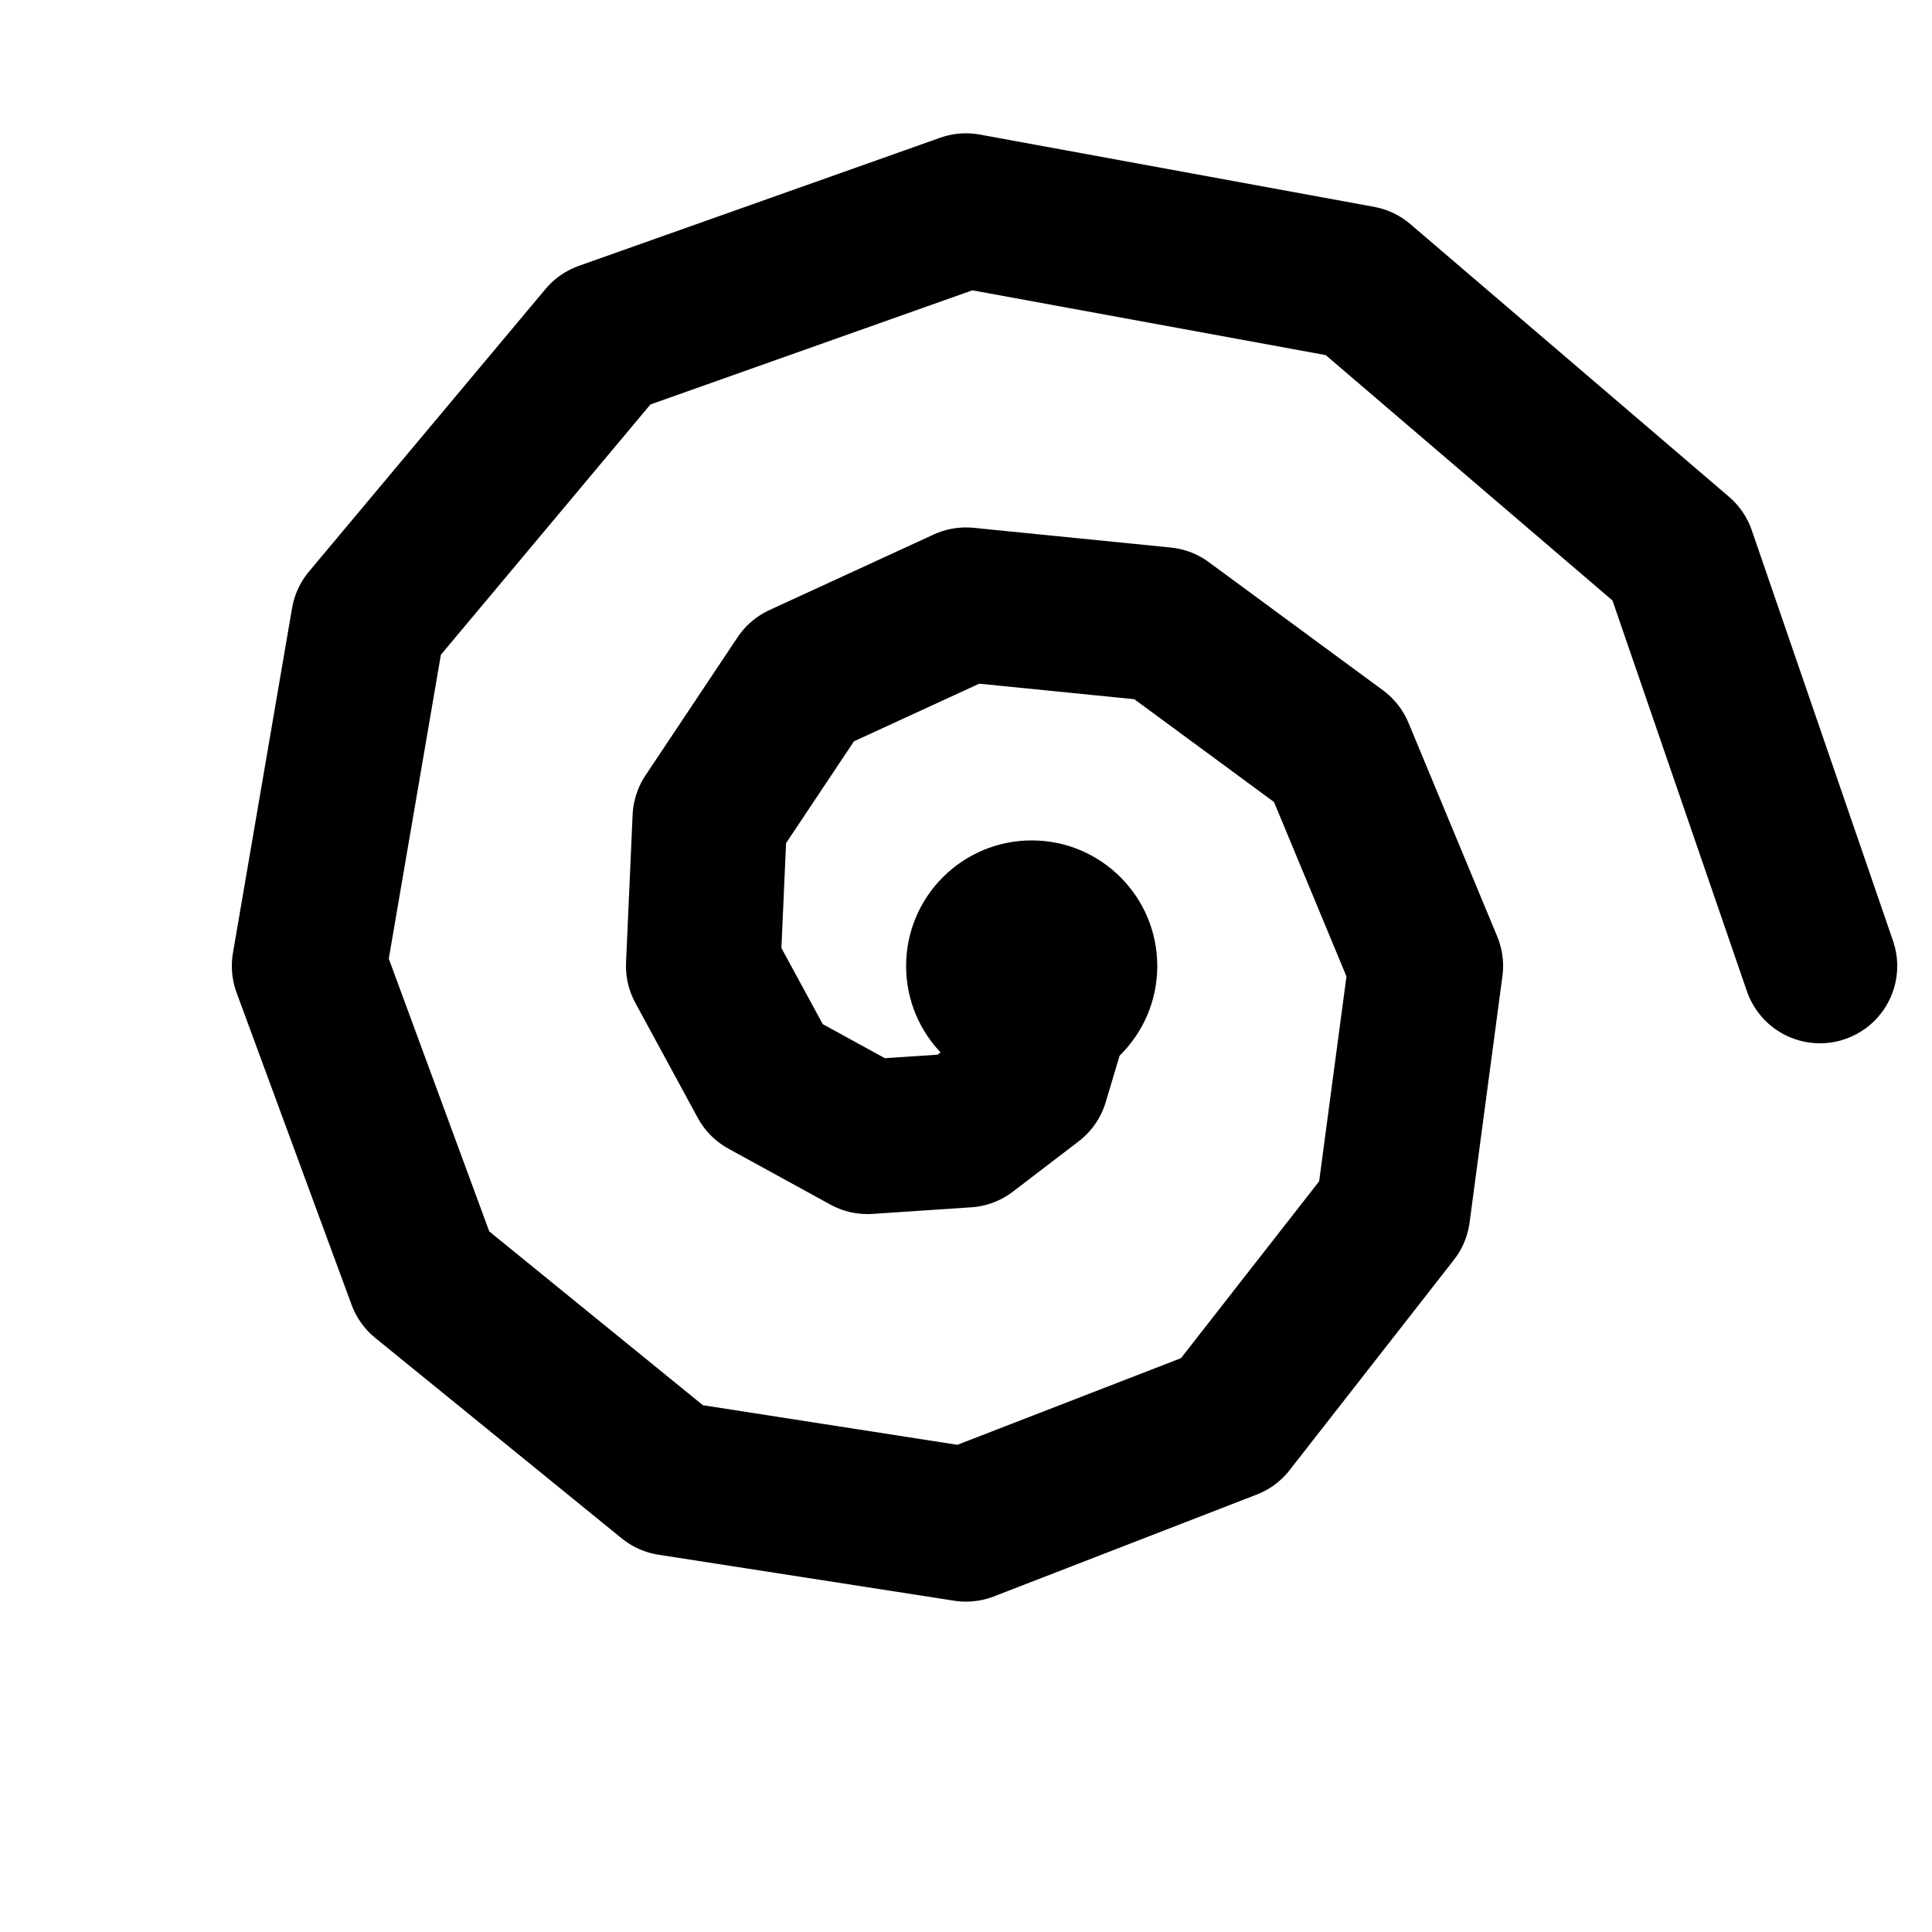
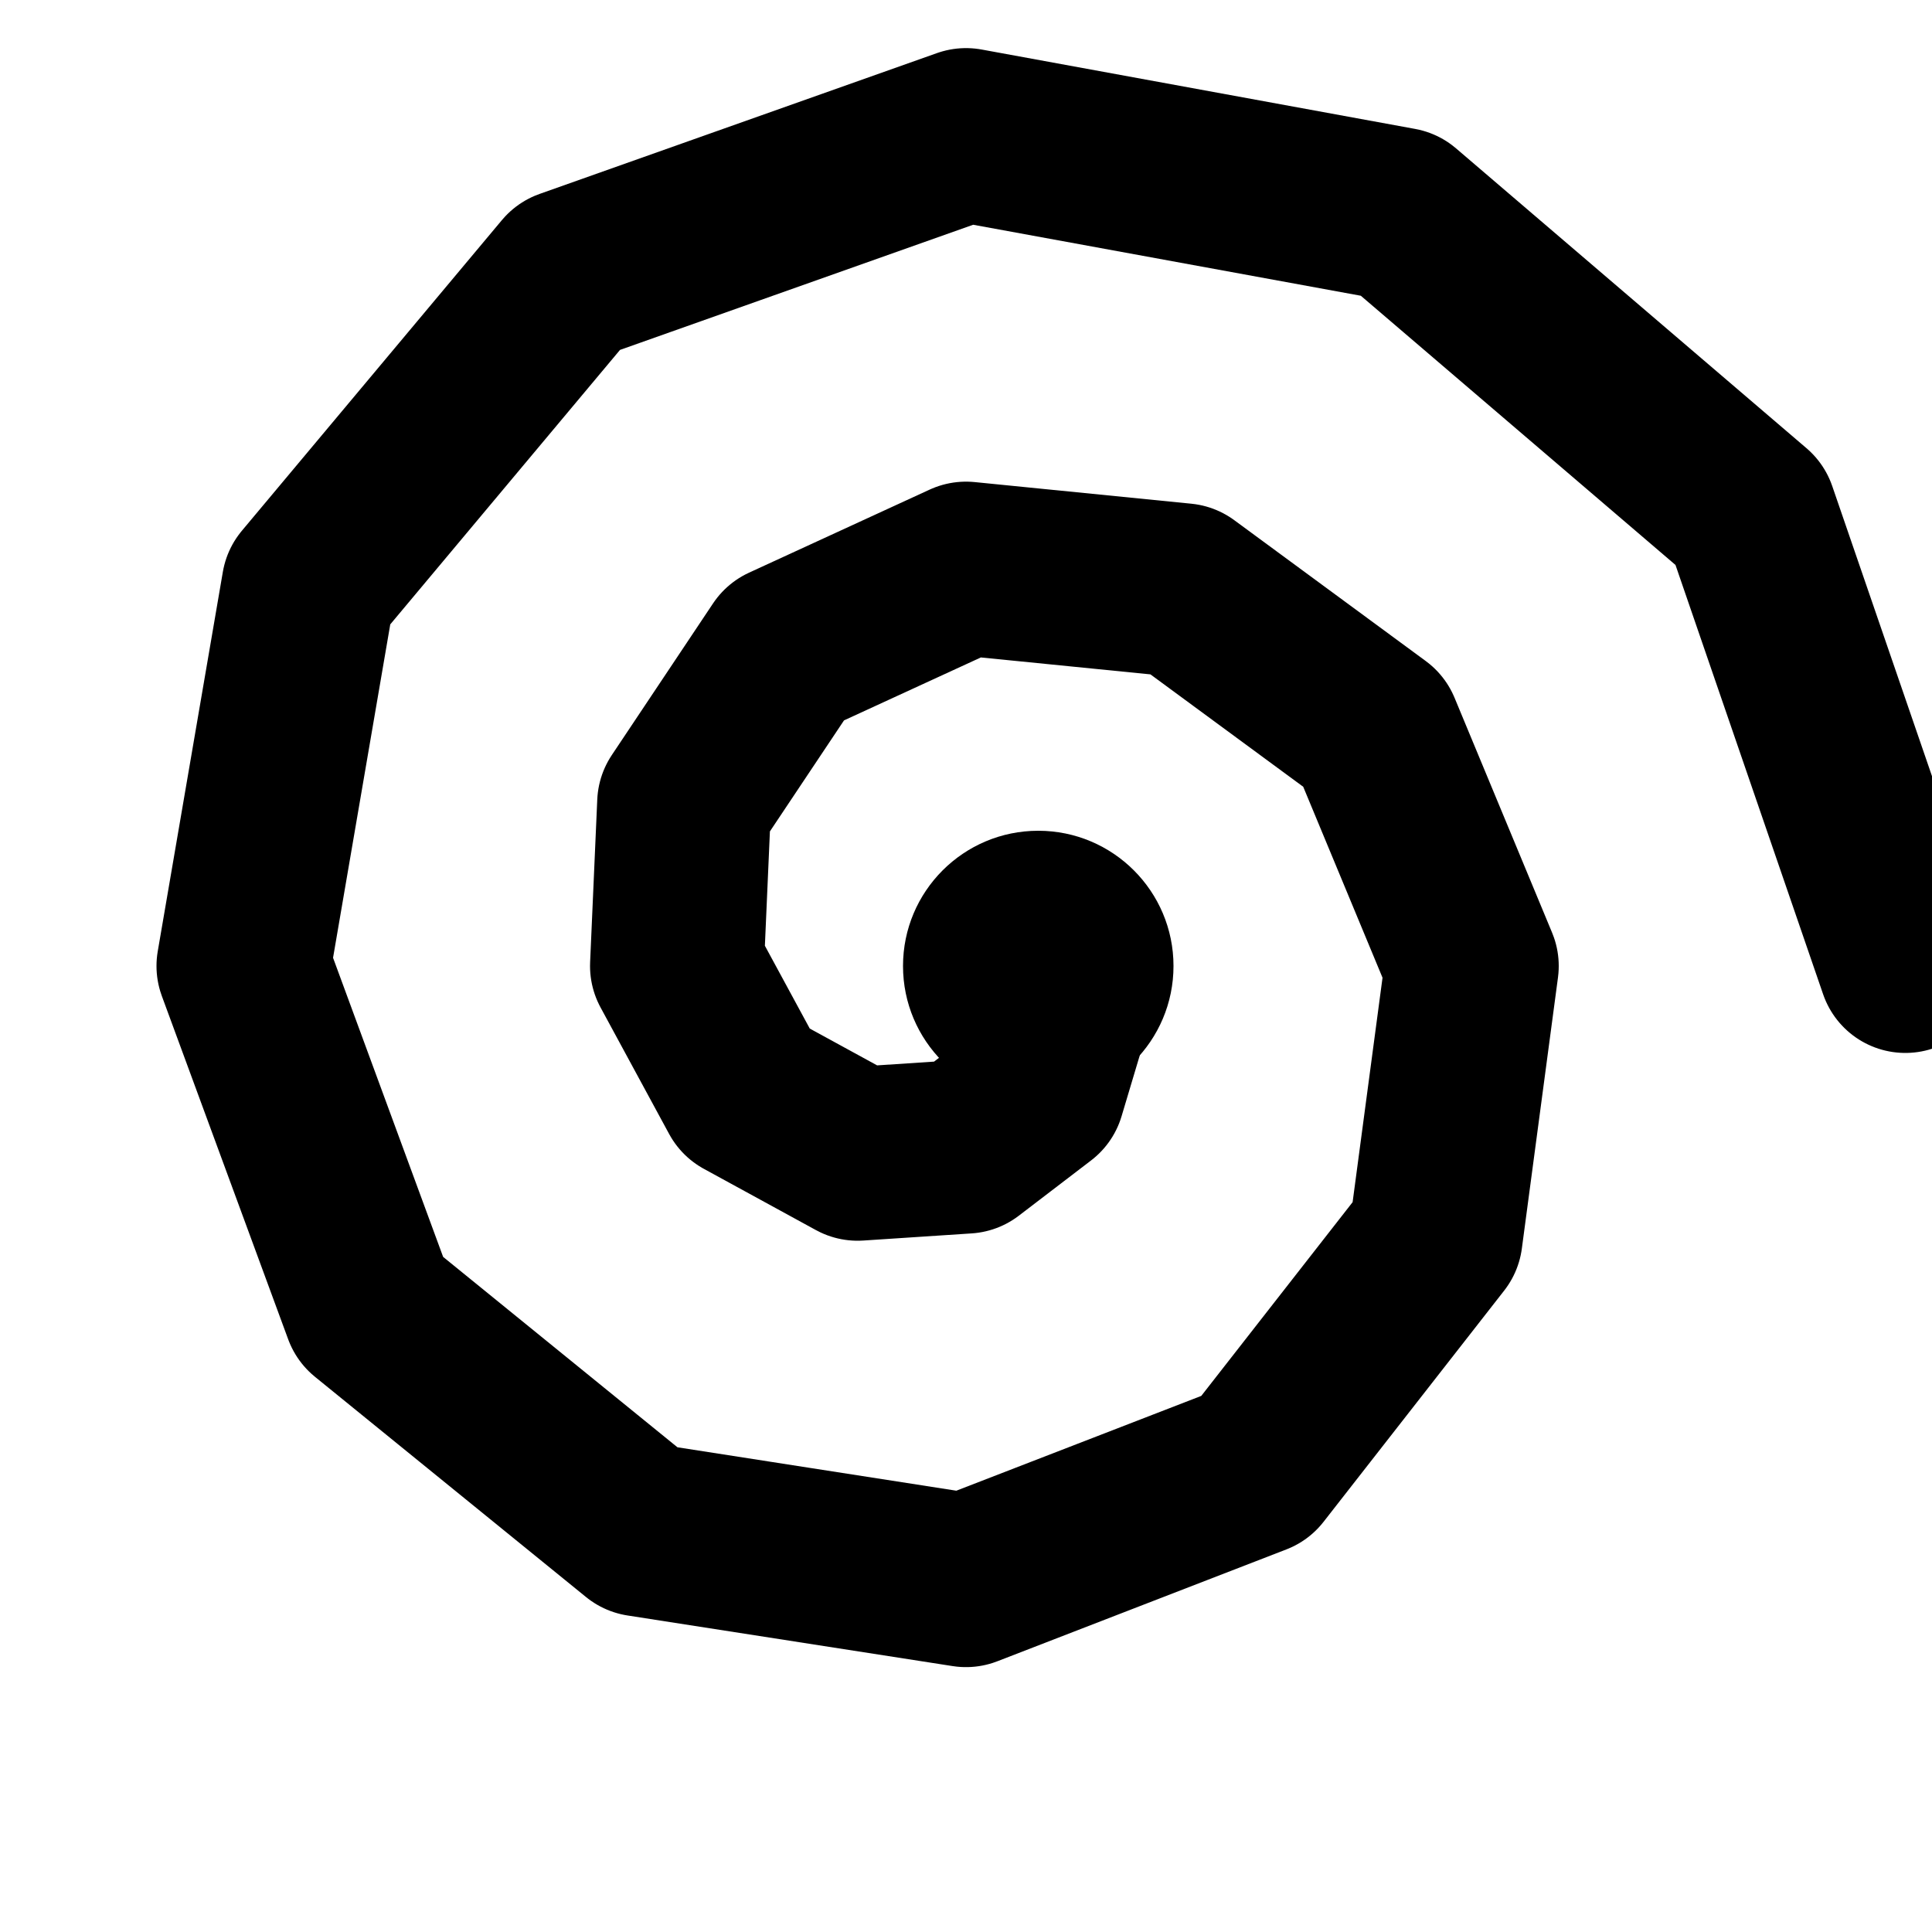
<svg xmlns="http://www.w3.org/2000/svg" viewBox="0 0 100 100">
-   <path d="M53.4,50 L54.4,52.55 L53.4,55.9 L50,58.5 L44.9,58.84 L39.63,55.95 L36.4,50 L36.74,42.35 L41.5,35.21 L50,31.3 L60.2,32.32 L69.21,38.95 L73.8,50 L72.1,62.75 L63.6,73.63 L50,78.9 L34.7,76.52 L21.95,66.15 L16,50 L19.06,32.15 L31.3,17.53 L50,10.9 L70.4,14.64 L86.89,28.75 L94.2,50" fill="none" stroke="#000000" stroke-width="8" stroke-linecap="round" stroke-linejoin="round" />
-   <circle cx="53.4" cy="50" r="6.5" fill="#000000" />
+   <path d="M53.74,50 L54.84,52.81 L53.74,56.49 L50,59.35 L44.39,59.72 L38.59,56.55 L35.04,50 L35.41,41.58 L40.65,33.73 L50,29.43 L61.22,30.55 L71.13,37.84 L76.18,50 L74.31,64.03 L64.96,76.0 L50,81.79 L33.17,79.17 L19.14,67.77 L12.6,50 L15.97,30.36 L29.43,14.28 L50,6.99 L72.44,11.1 L90.58,26.62 L98.62,50" fill="none" stroke="#000000" stroke-width="9" stroke-linecap="round" stroke-linejoin="round" />
+   <circle cx="53.74" cy="50" r="7" fill="#000000" />
</svg>
